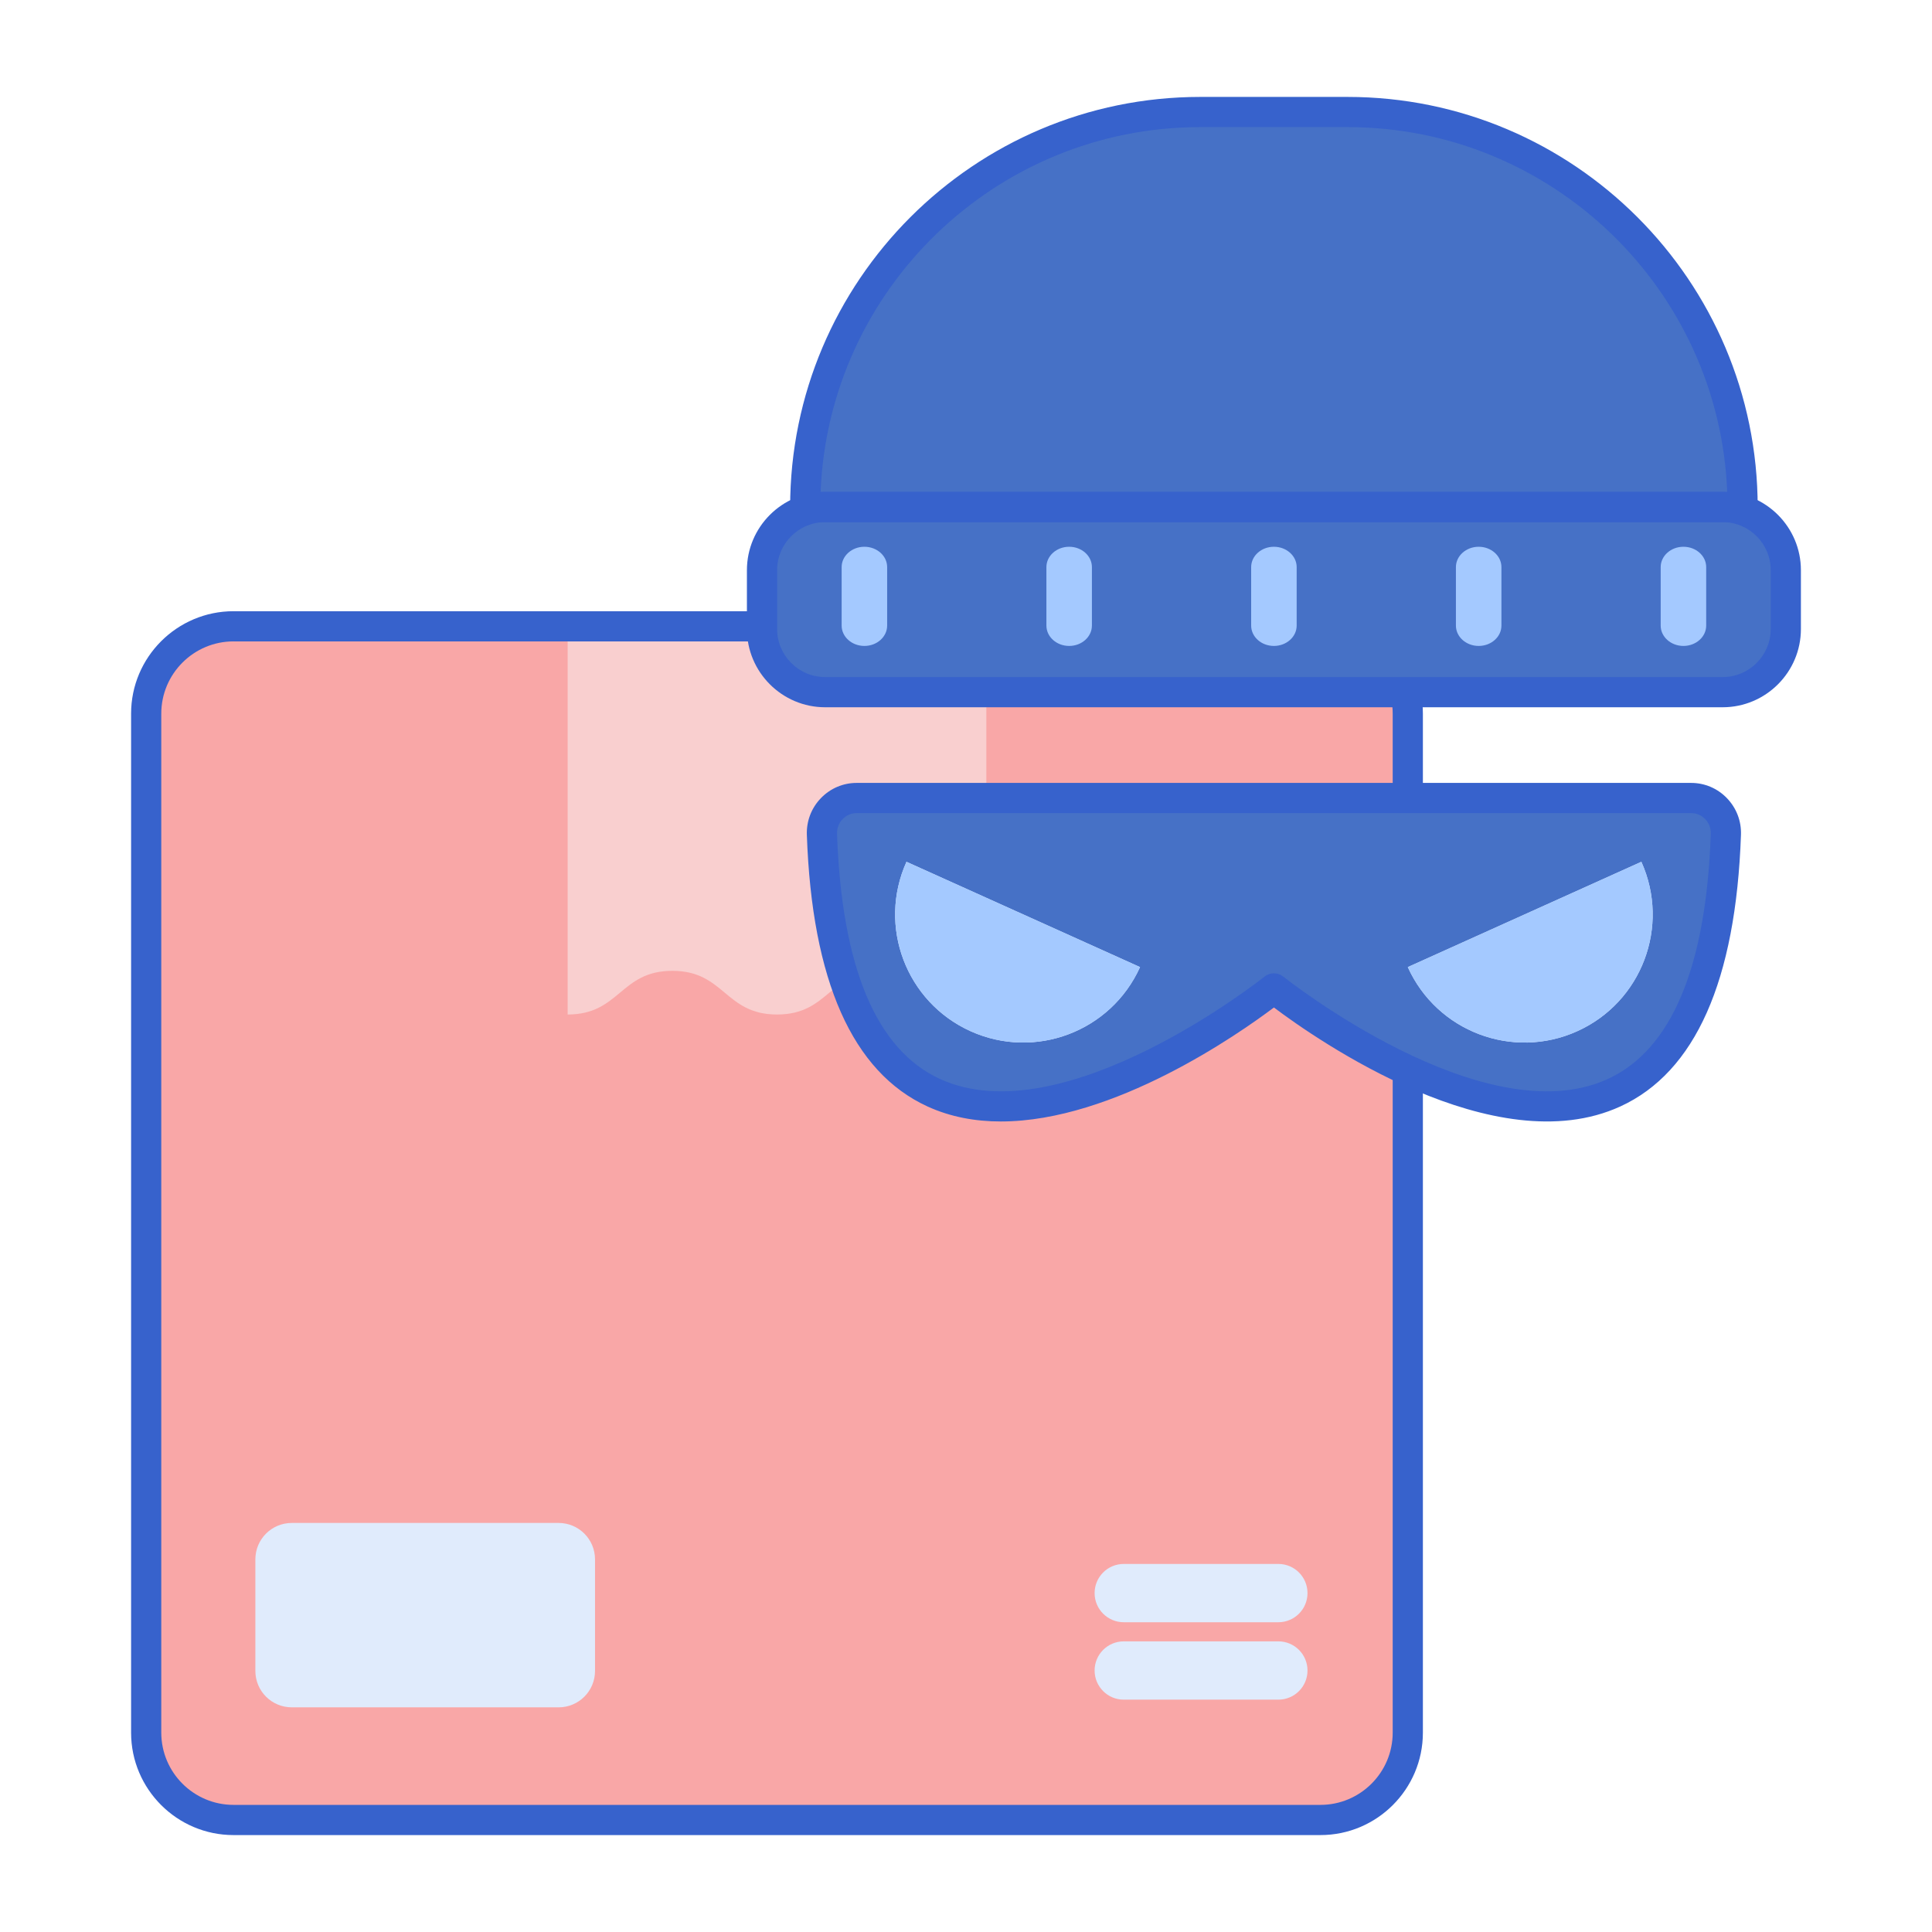
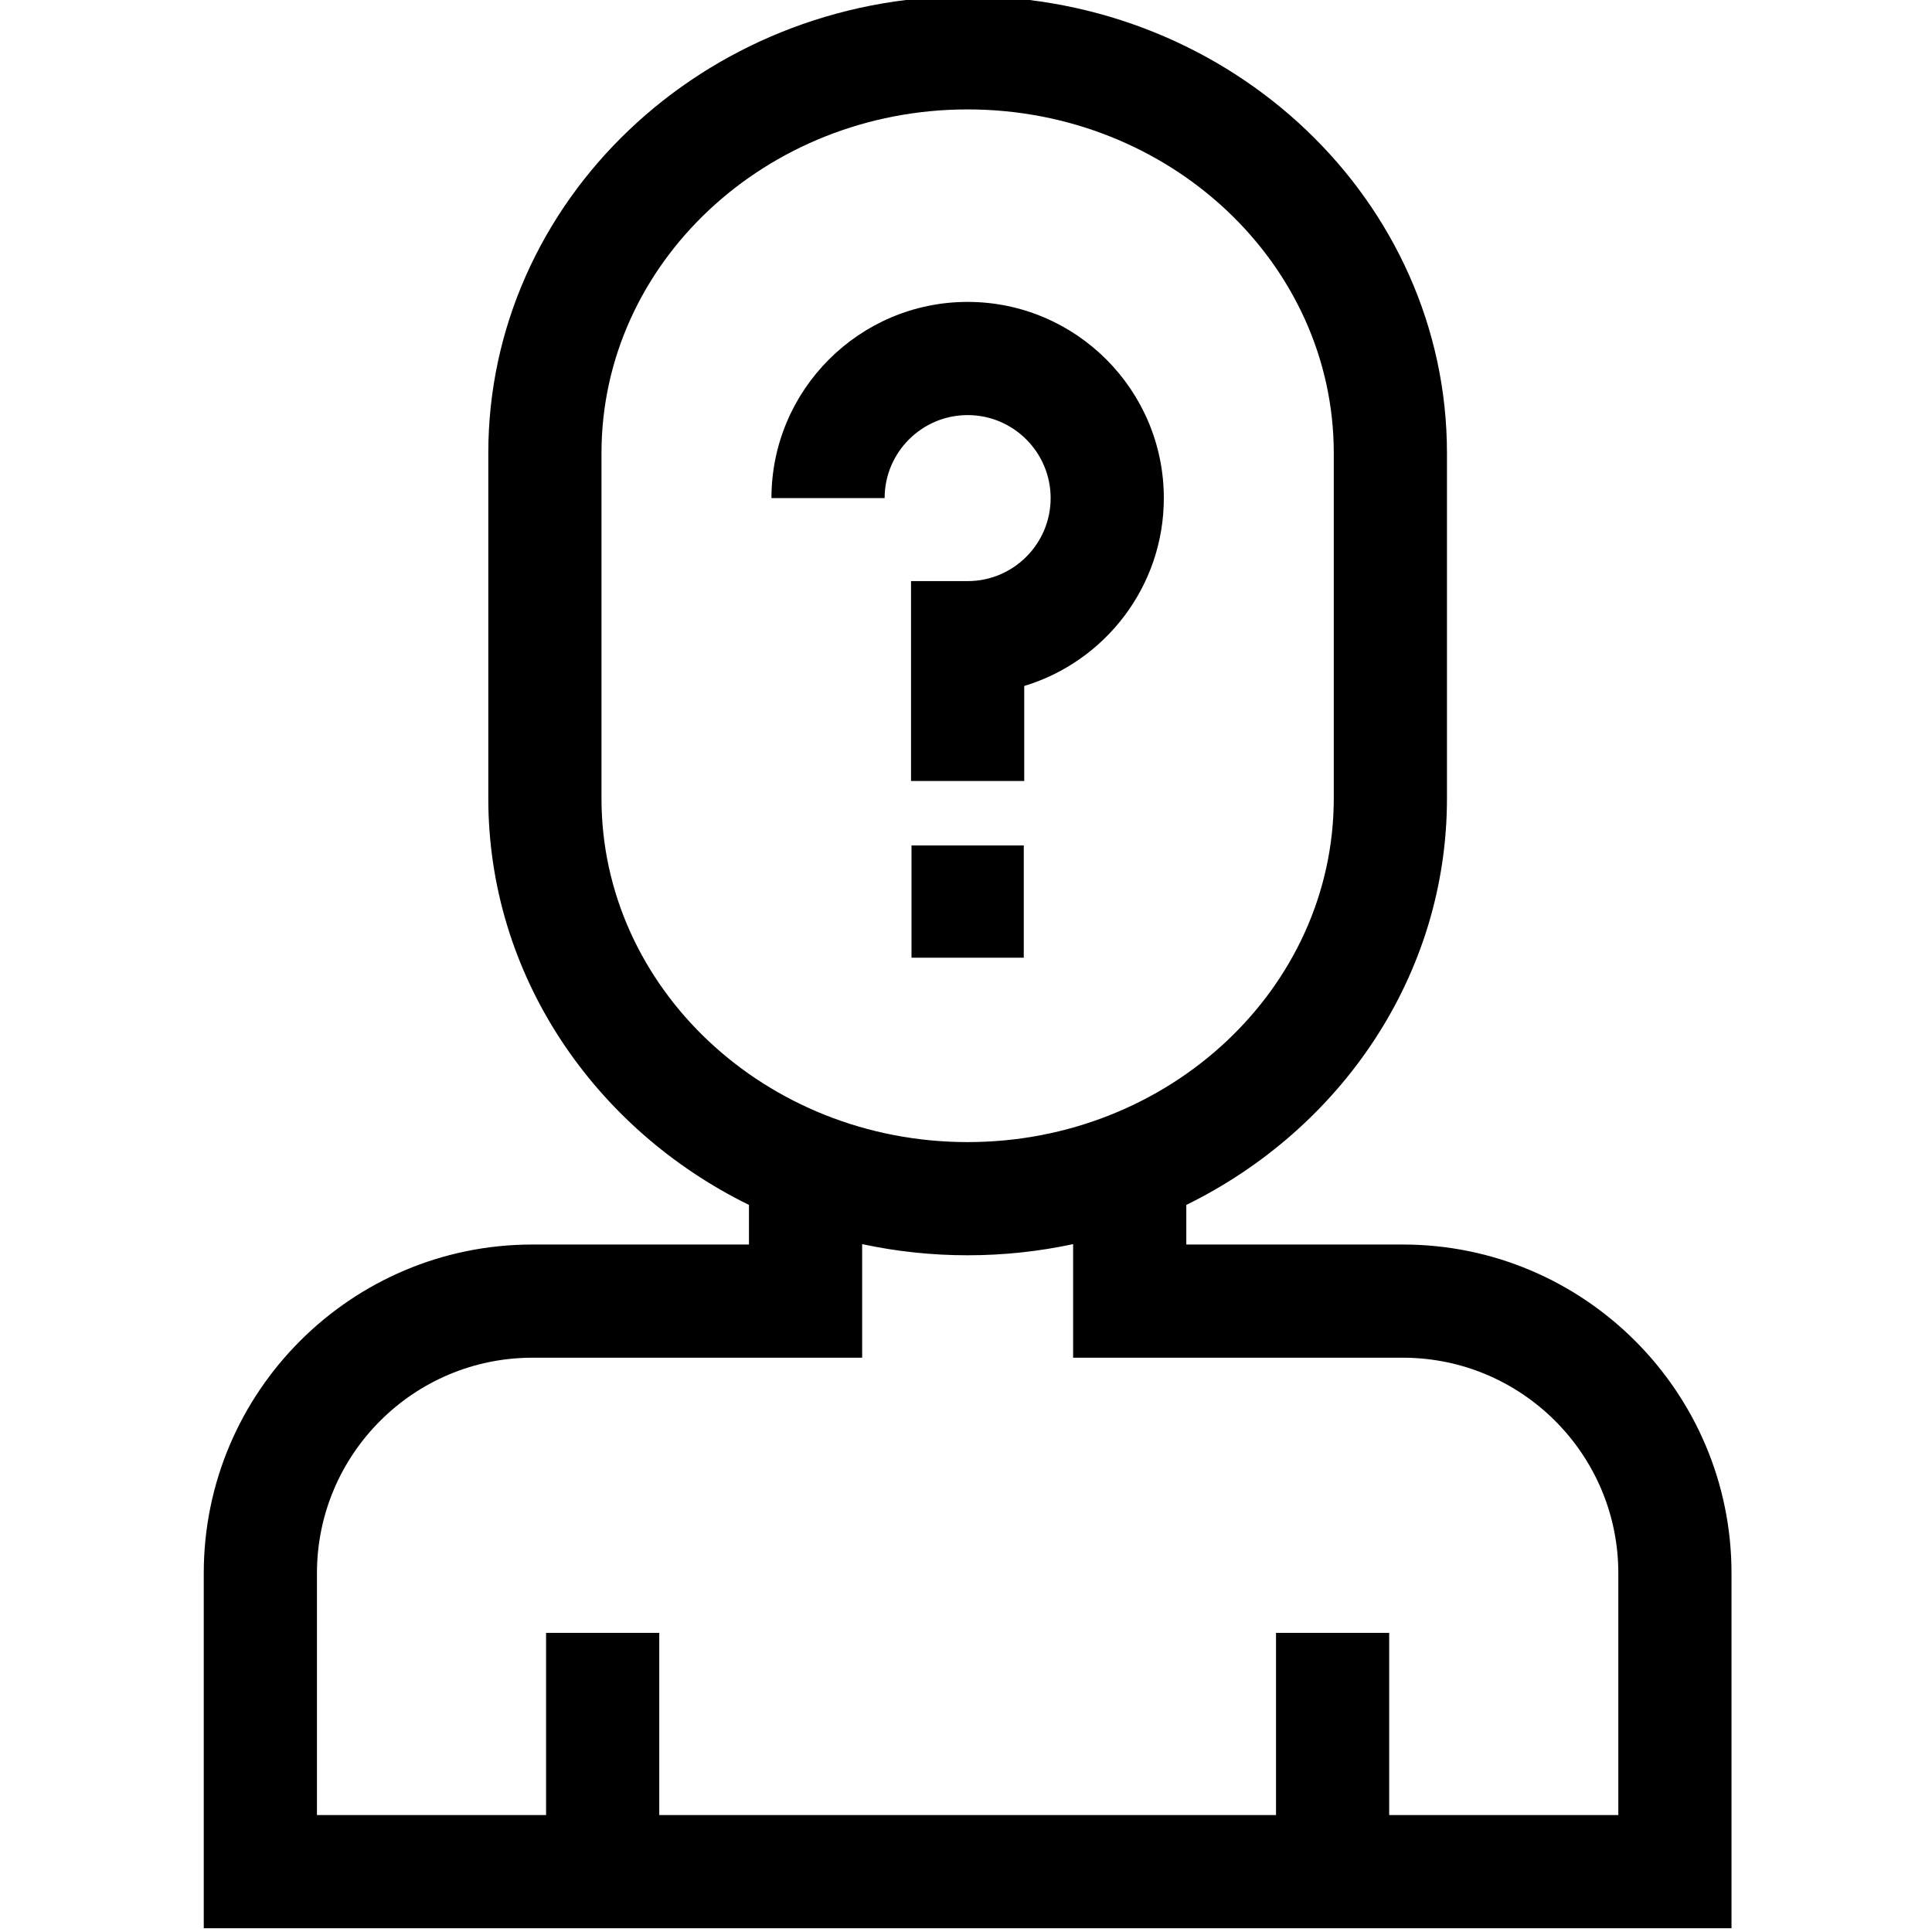
- <svg xmlns="http://www.w3.org/2000/svg" id="Layer_1" enable-background="new 0 0 256 256" height="512" viewBox="0 0 256 256" width="512">
-   <path d="m174.968 241.157h-144.024c-6.392 0-11.573-5.182-11.573-11.573v-135.023c0-6.392 5.182-11.573 11.573-11.573h144.024c6.392 0 11.573 5.182 11.573 11.573v135.023c0 6.392-5.182 11.573-11.573 11.573z" fill="#f9a7a7" />
-   <path d="m75.217 82.988v51.439c6.937 0 6.937-5.787 13.873-5.787 6.937 0 6.937 5.787 13.873 5.787 6.932 0 6.932-5.787 13.864-5.787 6.934 0 6.934 5.787 13.868 5.787v-51.439z" fill="#f9cfcf" />
-   <path d="m174.968 243.157h-144.025c-7.484 0-13.573-6.089-13.573-13.573v-135.022c0-7.484 6.089-13.573 13.573-13.573h144.024c7.484 0 13.573 6.089 13.573 13.573v135.022c.001 7.484-6.088 13.573-13.572 13.573zm-144.025-158.169c-5.279 0-9.573 4.295-9.573 9.573v135.022c0 5.278 4.294 9.573 9.573 9.573h144.024c5.279 0 9.573-4.295 9.573-9.573v-135.021c0-5.278-4.294-9.573-9.573-9.573h-144.024z" fill="#3762cc" />
-   <path d="m74.022 226.231h-35.363c-2.663 0-4.822-2.159-4.822-4.822v-14.788c0-2.663 2.159-4.822 4.822-4.822h35.363c2.663 0 4.822 2.159 4.822 4.822v14.788c0 2.663-2.159 4.822-4.822 4.822z" fill="#e0ebfc" />
-   <path d="m169.388 214.956h-20.484c-2.133 0-3.863-1.729-3.863-3.863 0-2.133 1.729-3.863 3.863-3.863h20.484c2.133 0 3.863 1.729 3.863 3.863 0 2.134-1.729 3.863-3.863 3.863z" fill="#e0ebfc" />
-   <path d="m169.388 225.214h-20.484c-2.133 0-3.863-1.729-3.863-3.863 0-2.133 1.729-3.863 3.863-3.863h20.484c2.133 0 3.863 1.729 3.863 3.863 0 2.134-1.729 3.863-3.863 3.863z" fill="#e0ebfc" />
-   <path d="m228.259 91.716h-118.918c-4.623 0-8.37-3.748-8.37-8.37v-7.791c0-4.623 3.748-8.37 8.37-8.37h118.918c4.623 0 8.37 3.748 8.37 8.37v7.791c.001 4.622-3.747 8.37-8.37 8.37z" fill="#4671c6" />
-   <path d="m230.902 67.184h-124.204c0-28.907 23.434-52.341 52.341-52.341h19.522c28.907 0 52.341 23.434 52.341 52.341z" fill="#4671c6" />
-   <g fill="#a4c9ff">
-     <path d="m114.537 85.59c-1.665 0-3.015-1.208-3.015-2.697v-7.747c0-1.49 1.35-2.697 3.015-2.697s3.015 1.208 3.015 2.697v7.747c0 1.49-1.35 2.697-3.015 2.697z" />
-     <path d="m141.669 85.59c-1.665 0-3.015-1.208-3.015-2.697v-7.747c0-1.49 1.35-2.697 3.015-2.697s3.015 1.208 3.015 2.697v7.747c-.001 1.49-1.351 2.697-3.015 2.697z" />
-     <path d="m168.8 85.59c-1.665 0-3.015-1.208-3.015-2.697v-7.747c0-1.49 1.35-2.697 3.015-2.697s3.015 1.208 3.015 2.697v7.747c0 1.49-1.35 2.697-3.015 2.697z" />
-     <path d="m195.932 85.59c-1.665 0-3.015-1.208-3.015-2.697v-7.747c0-1.49 1.35-2.697 3.015-2.697s3.015 1.208 3.015 2.697v7.747c0 1.49-1.35 2.697-3.015 2.697z" />
-     <path d="m223.064 85.59c-1.665 0-3.015-1.208-3.015-2.697v-7.747c0-1.49 1.35-2.697 3.015-2.697s3.015 1.208 3.015 2.697v7.747c0 1.49-1.35 2.697-3.015 2.697z" />
-   </g>
-   <path d="m224.078 105.74h-55.278-55.277c-2.622 0-4.703 2.187-4.611 4.808 2.325 66.696 59.889 20.422 59.889 20.422s57.564 46.273 59.889-20.422c.091-2.621-1.99-4.808-4.612-4.808z" fill="#4671c6" />
-   <path d="m128.611 136.642c-8.546-3.853-12.35-13.903-8.497-22.449l30.946 13.952c-3.853 8.545-13.904 12.349-22.449 8.497z" fill="#e0ebfc" />
-   <path d="m208.99 136.642c-8.546 3.853-18.596.048-22.449-8.497l30.946-13.952c3.853 8.545.049 18.596-8.497 22.449z" fill="#e0ebfc" />
-   <path d="m128.611 136.642c-8.546-3.853-12.35-13.903-8.497-22.449l30.946 13.952c-3.853 8.545-13.904 12.349-22.449 8.497z" fill="#a4c9ff" />
-   <path d="m208.99 136.642c-8.546 3.853-18.596.048-22.449-8.497l30.946-13.952c3.853 8.545.049 18.596-8.497 22.449z" fill="#a4c9ff" />
-   <path d="m132.625 148.601c-3.374 0-6.666-.588-9.727-1.99-9.933-4.549-15.312-16.658-15.986-35.993-.063-1.825.599-3.552 1.864-4.862 1.255-1.3 2.941-2.016 4.746-2.016h110.555c1.805 0 3.491.716 4.747 2.017 1.265 1.311 1.927 3.037 1.863 4.862-.674 19.334-6.052 31.443-15.985 35.992-16.643 7.621-40.18-8.807-45.902-13.113-4.67 3.514-21.205 15.102-36.175 15.103zm36.175-19.631c.443 0 .887.147 1.252.44.264.212 26.563 21.093 42.989 13.562 8.44-3.868 13.032-14.801 13.648-32.493.026-.731-.238-1.422-.743-1.944-.495-.513-1.159-.795-1.869-.795h-110.554c-.71 0-1.374.282-1.869.795-.505.522-.769 1.213-.743 1.944.617 17.693 5.209 28.625 13.649 32.493 16.424 7.525 42.725-13.35 42.988-13.562.366-.293.809-.44 1.252-.44z" fill="#3762cc" />
-   <path d="m228.259 93.716h-118.918c-5.718 0-10.37-4.652-10.37-10.37v-7.792c0-5.718 4.652-10.37 10.37-10.37h118.918c5.718 0 10.371 4.652 10.371 10.37v7.792c0 5.717-4.652 10.37-10.371 10.37zm-118.918-24.532c-3.513 0-6.37 2.857-6.37 6.37v7.792c0 3.513 2.857 6.37 6.37 6.37h118.918c3.513 0 6.371-2.857 6.371-6.37v-7.792c0-3.513-2.858-6.37-6.371-6.37z" fill="#3762cc" />
-   <path d="m230.902 69.184h-124.204c-1.104 0-2-.896-2-2 0-29.964 24.377-54.341 54.341-54.341h19.521c29.964 0 54.341 24.377 54.341 54.341.001 1.104-.894 2-1.999 2zm-122.165-4h120.126c-1.053-26.835-23.213-48.341-50.302-48.341h-19.521c-27.089 0-49.25 21.506-50.303 48.341z" fill="#3762cc" />
+ <svg xmlns="http://www.w3.org/2000/svg" height="511pt" viewBox="-53 1 511 511.999" width="511pt">
+   <path d="m318.277 330.812h-57.395v-10.496c40.984-20.109 69.078-60.848 69.078-107.723v-91.52c0-66.762-56.984-121.074-127.027-121.074-70.043 0-127.027 54.312-127.027 121.07v91.523c0 46.875 28.094 87.609 69.078 107.723v10.496h-57.395c-48.023 0-87.09 39.066-87.09 87.09v94.098h404.867v-94.098c0-48.023-39.066-87.09-87.09-87.09zm-212.375-118.219v-91.52c0-50.223 43.527-91.078 97.031-91.078s97.031 40.859 97.031 91.078v91.52c0 50.219-43.527 91.074-97.031 91.074s-97.031-40.855-97.031-91.074zm269.469 269.41h-60.719v-48.281h-29.996v48.281h-163.445v-48.281h-29.996v48.281h-60.719v-64.102c0-31.48 25.613-57.094 57.094-57.094h87.391v-30.102c9 1.934 18.352 2.957 27.953 2.957 9.602 0 18.953-1.027 27.953-2.957v30.102h87.391c31.48 0 57.094 25.613 57.094 57.094zm0 0" />
+   <path d="m202.934 155h-15v52.973h30v-25.184c21.379-6.453 36.992-26.332 36.992-49.789 0-28.668-23.324-51.992-51.992-51.992-28.668 0-51.992 23.324-51.992 51.992h29.996c0-12.129 9.867-21.996 21.996-21.996s21.996 9.867 21.996 21.996c0 12.133-9.867 22-21.996 22zm0 0" />
+   <path d="m188.059 225.055h29.75v29.746h-29.75zm0 0" />
</svg>
